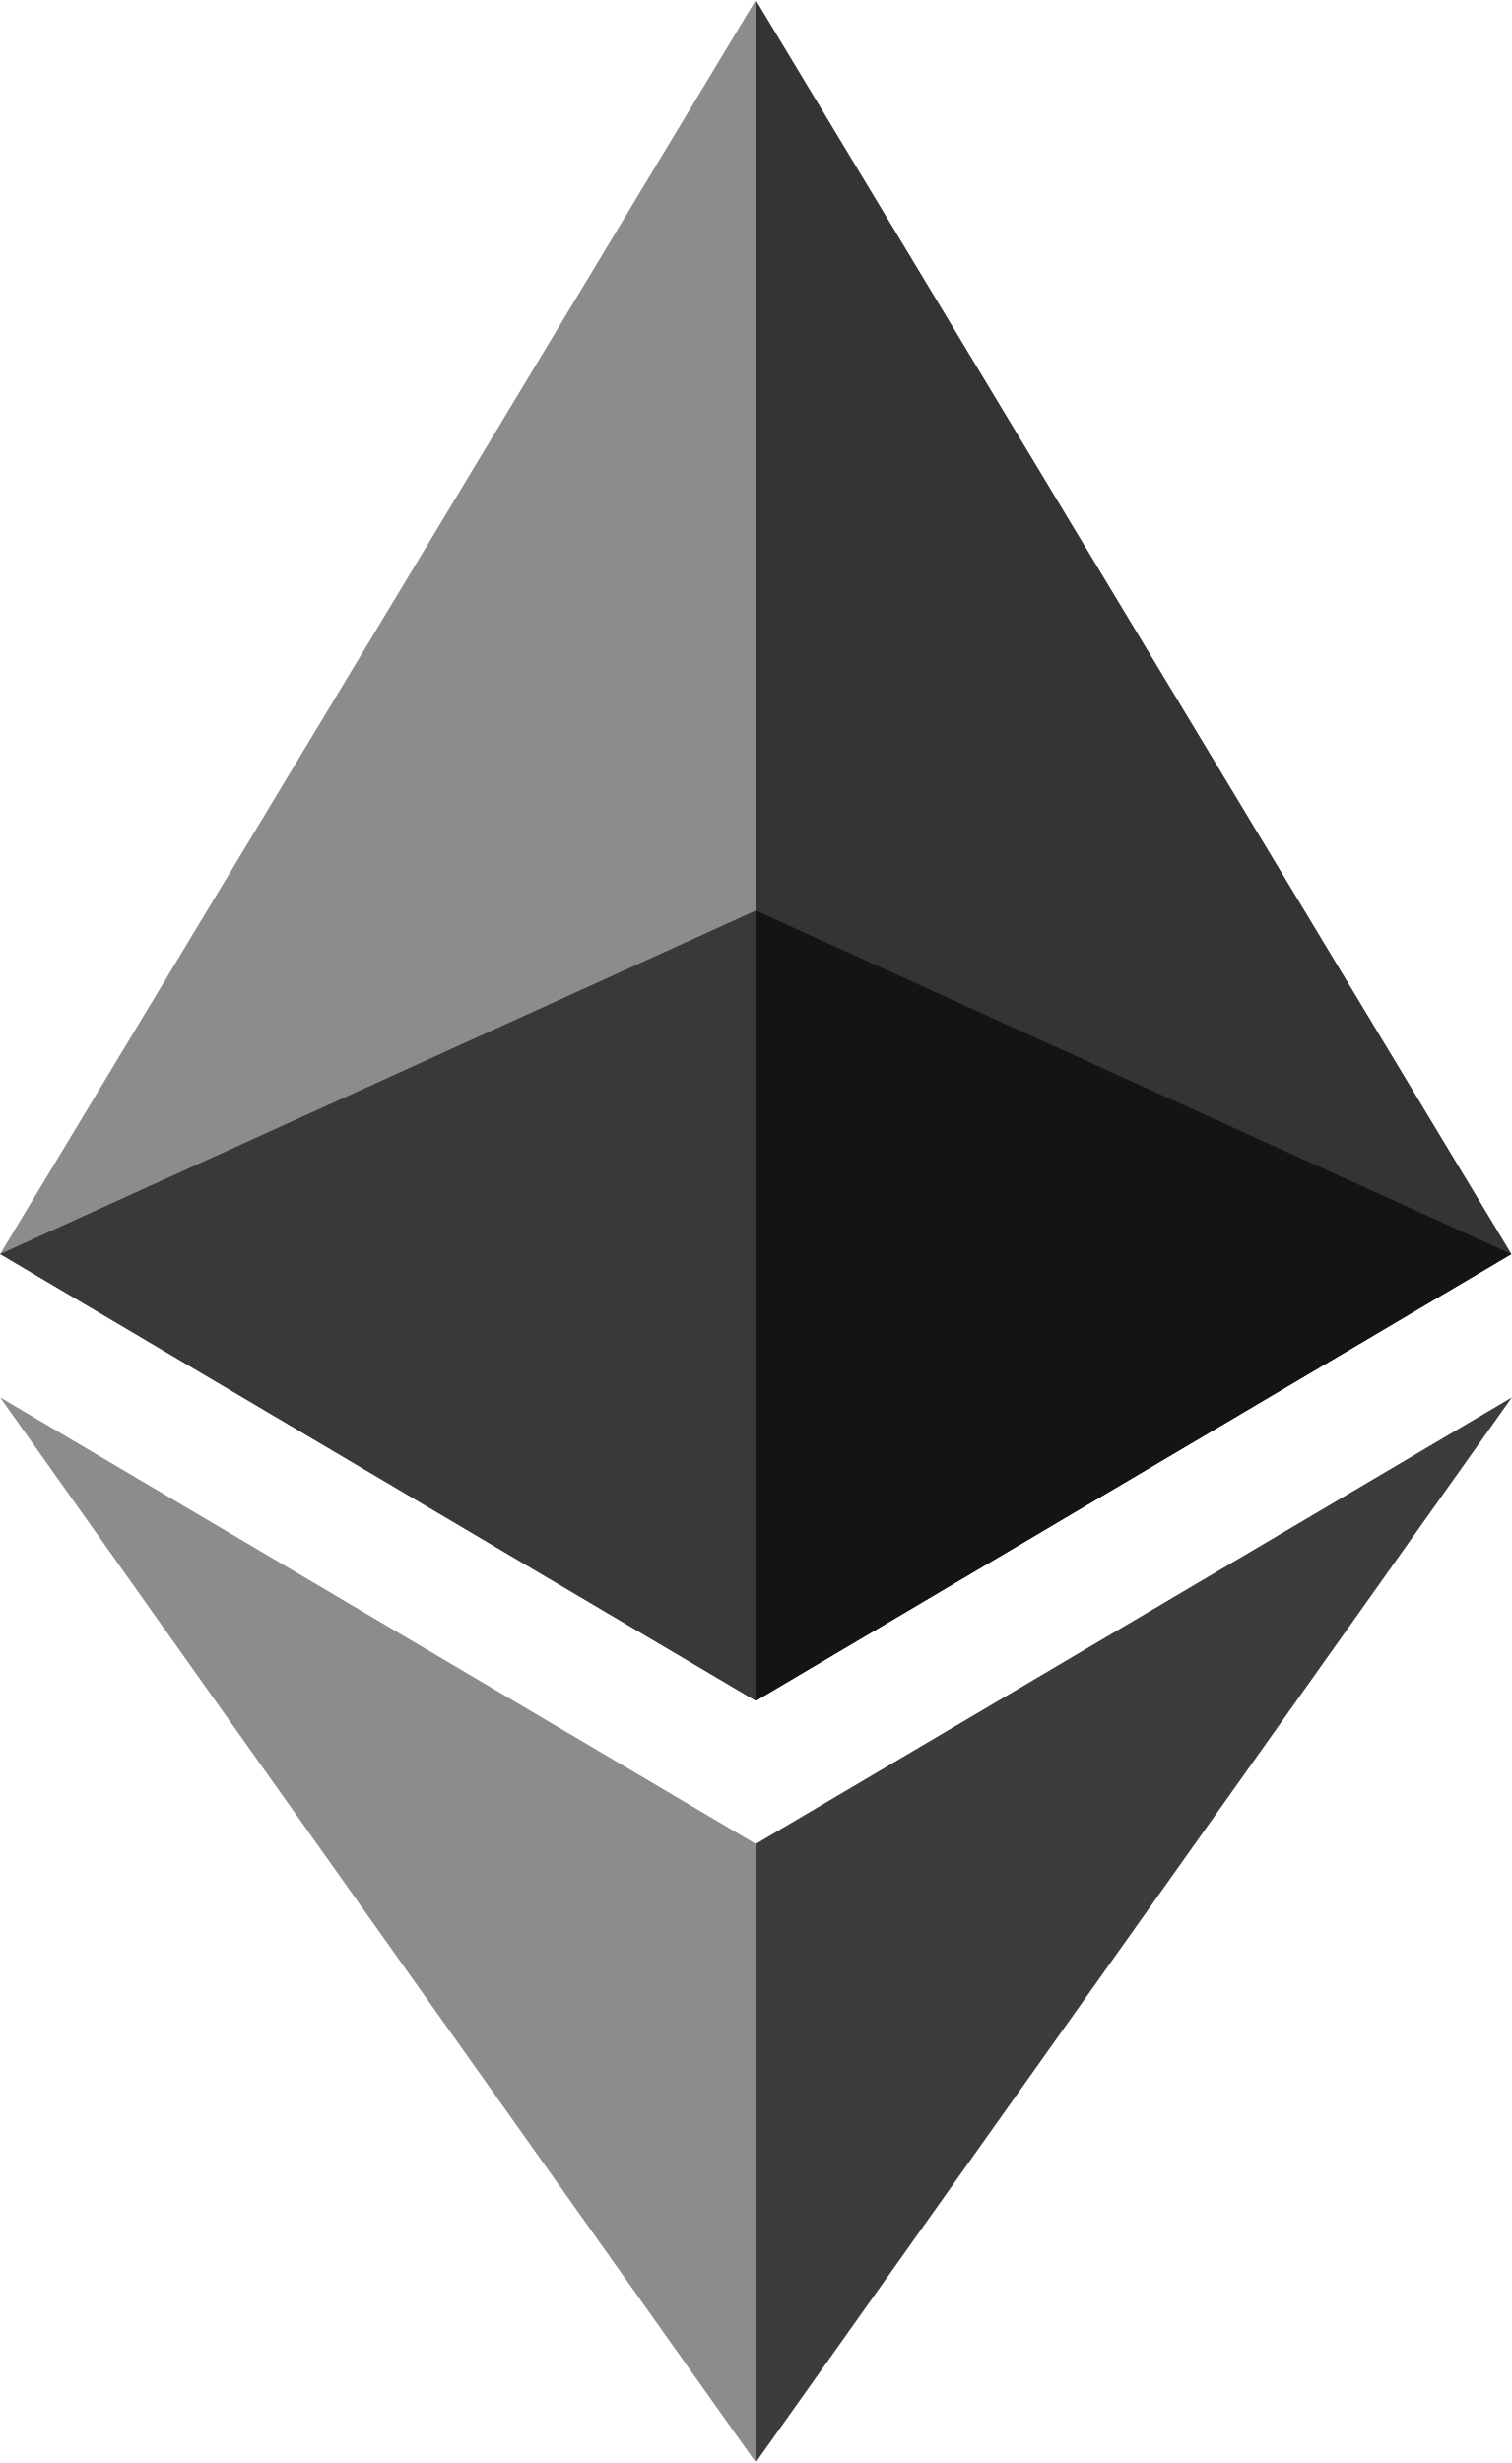
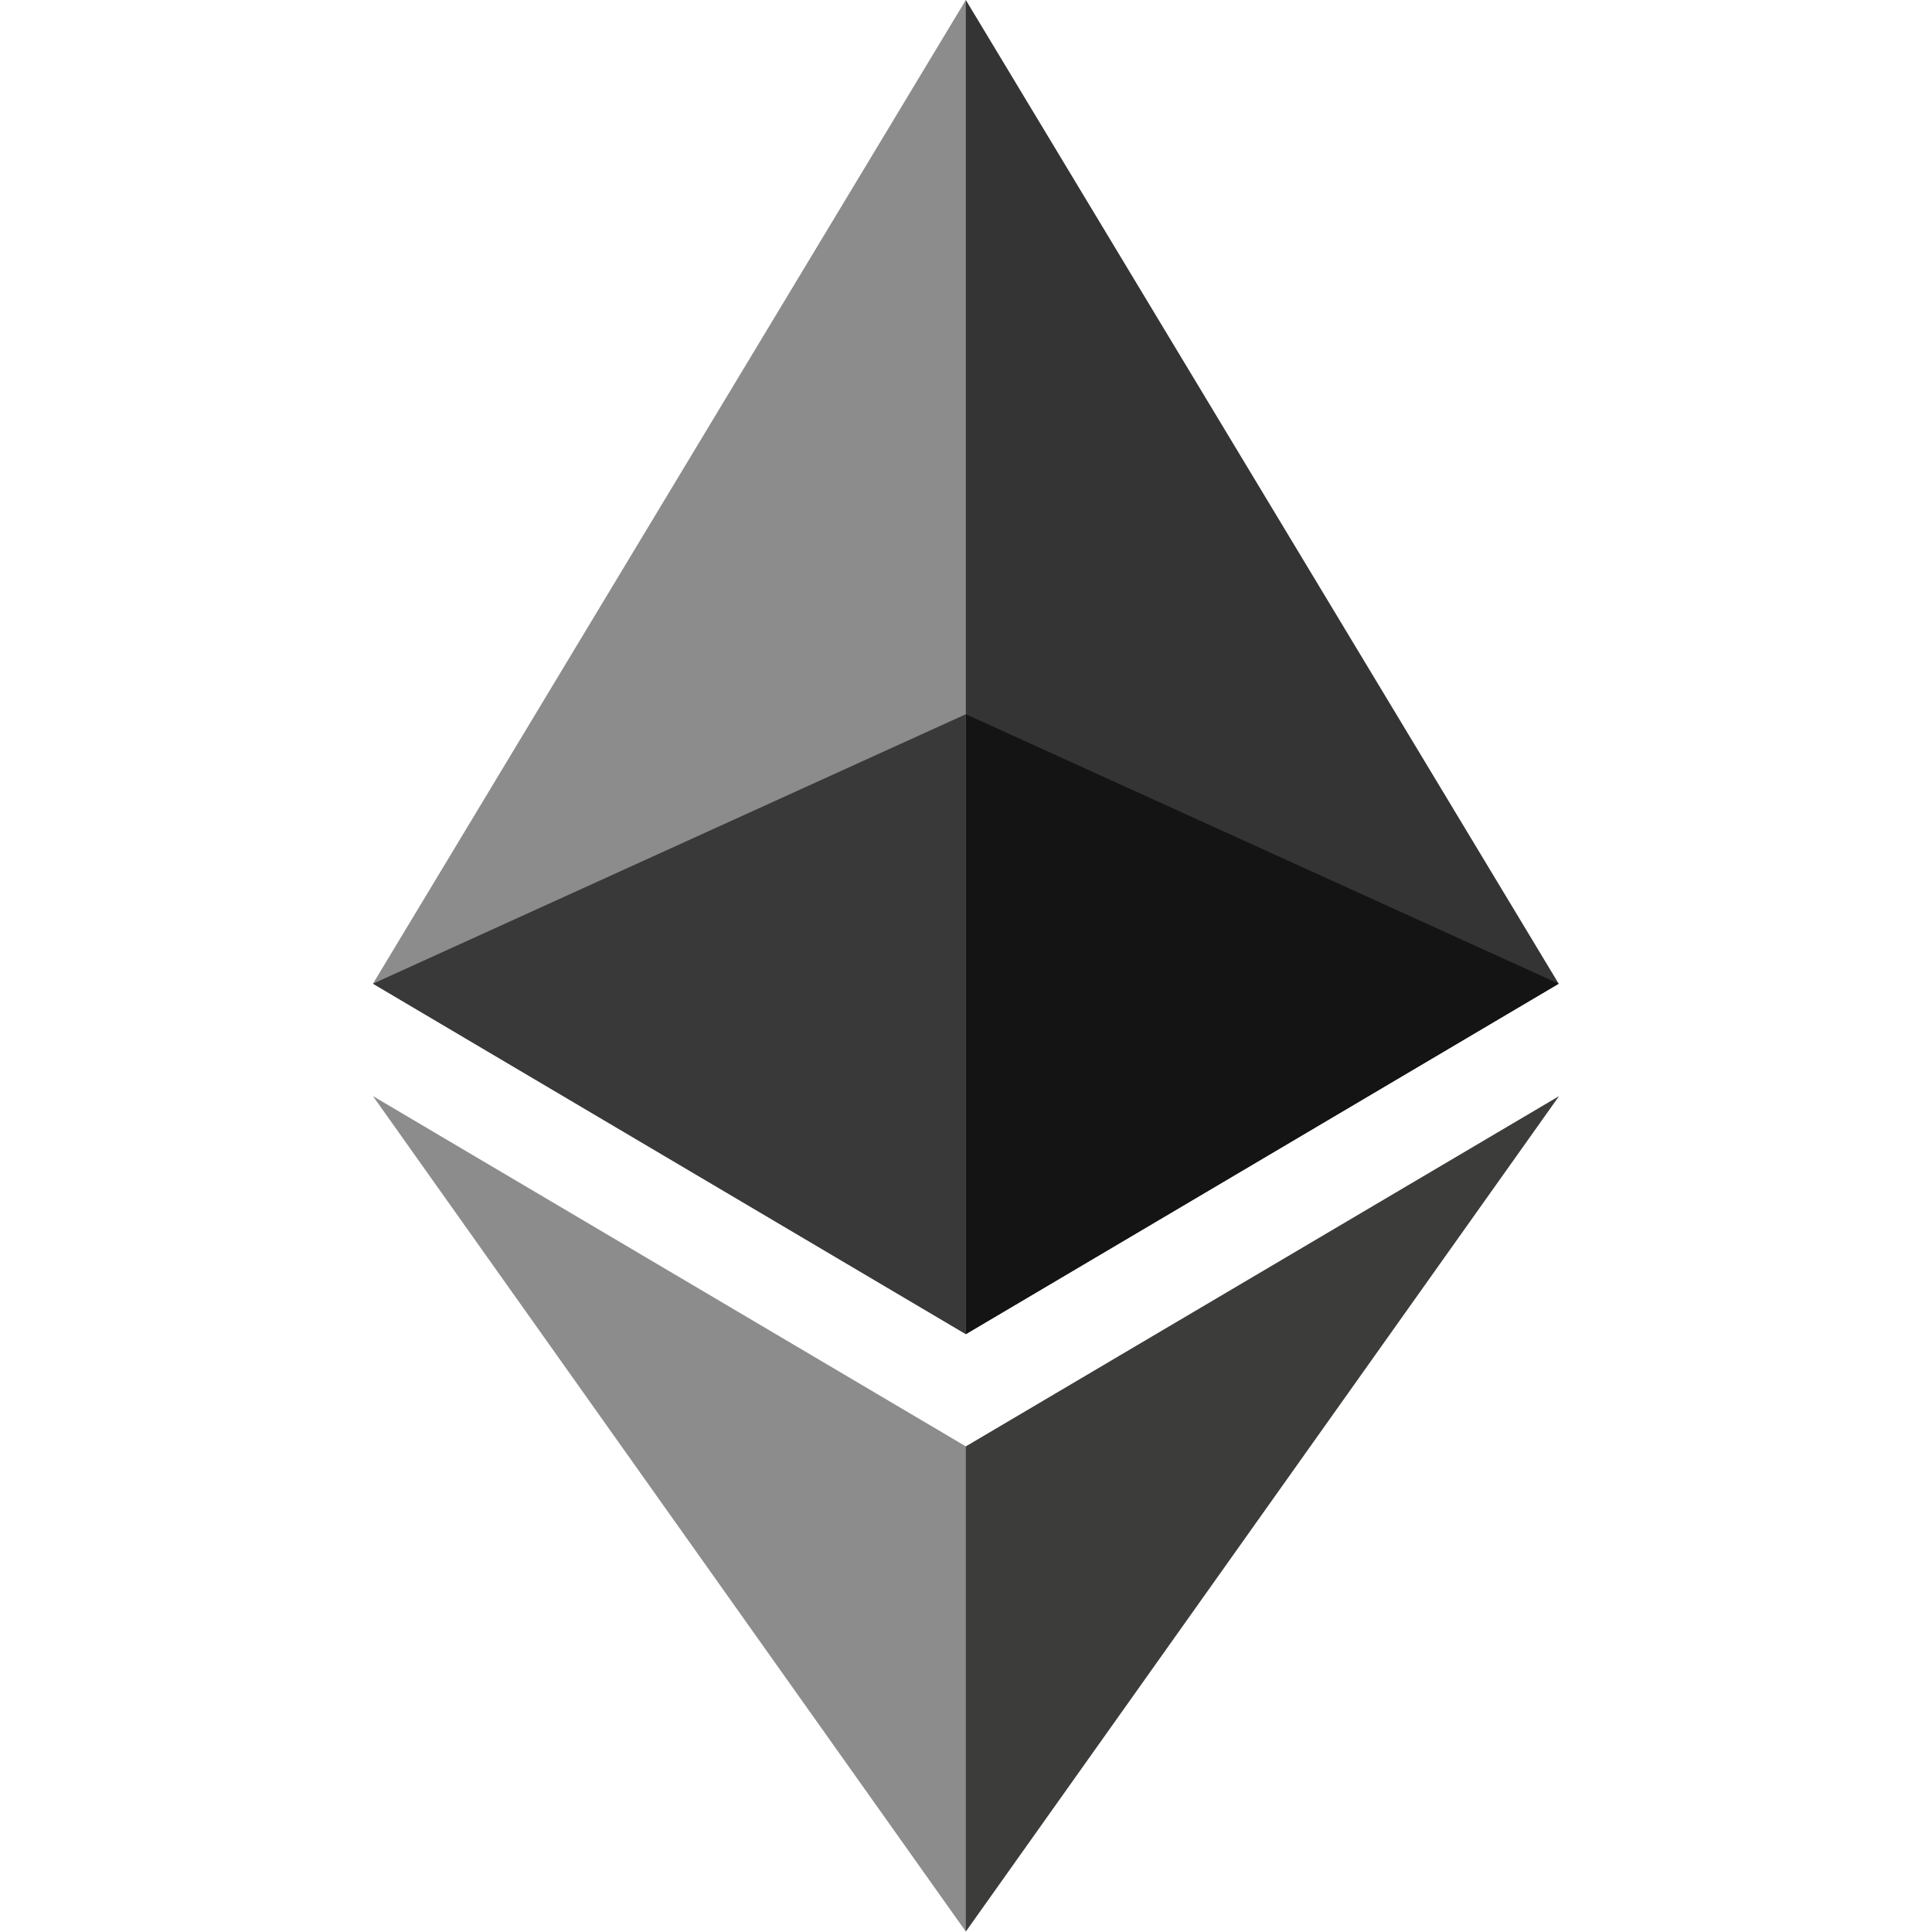
- <svg xmlns="http://www.w3.org/2000/svg" width="1535" height="2500" viewBox="0 0 256 417" preserveAspectRatio="xMidYMid">
+ <svg xmlns="http://www.w3.org/2000/svg" width="500" height="500" viewBox="0 0 256 417" preserveAspectRatio="xMidYMid">
  <path fill="#343434" d="M127.961 0l-2.795 9.5v275.668l2.795 2.79 127.962-75.638z" />
  <path fill="#8C8C8C" d="M127.962 0L0 212.32l127.962 75.639V154.158z" />
  <path fill="#3C3C3B" d="M127.961 312.187l-1.575 1.92v98.199l1.575 4.6L256 236.587z" />
  <path fill="#8C8C8C" d="M127.962 416.905v-104.72L0 236.585z" />
  <path fill="#141414" d="M127.961 287.958l127.96-75.637-127.96-58.162z" />
  <path fill="#393939" d="M0 212.32l127.96 75.638v-133.8z" />
</svg>
